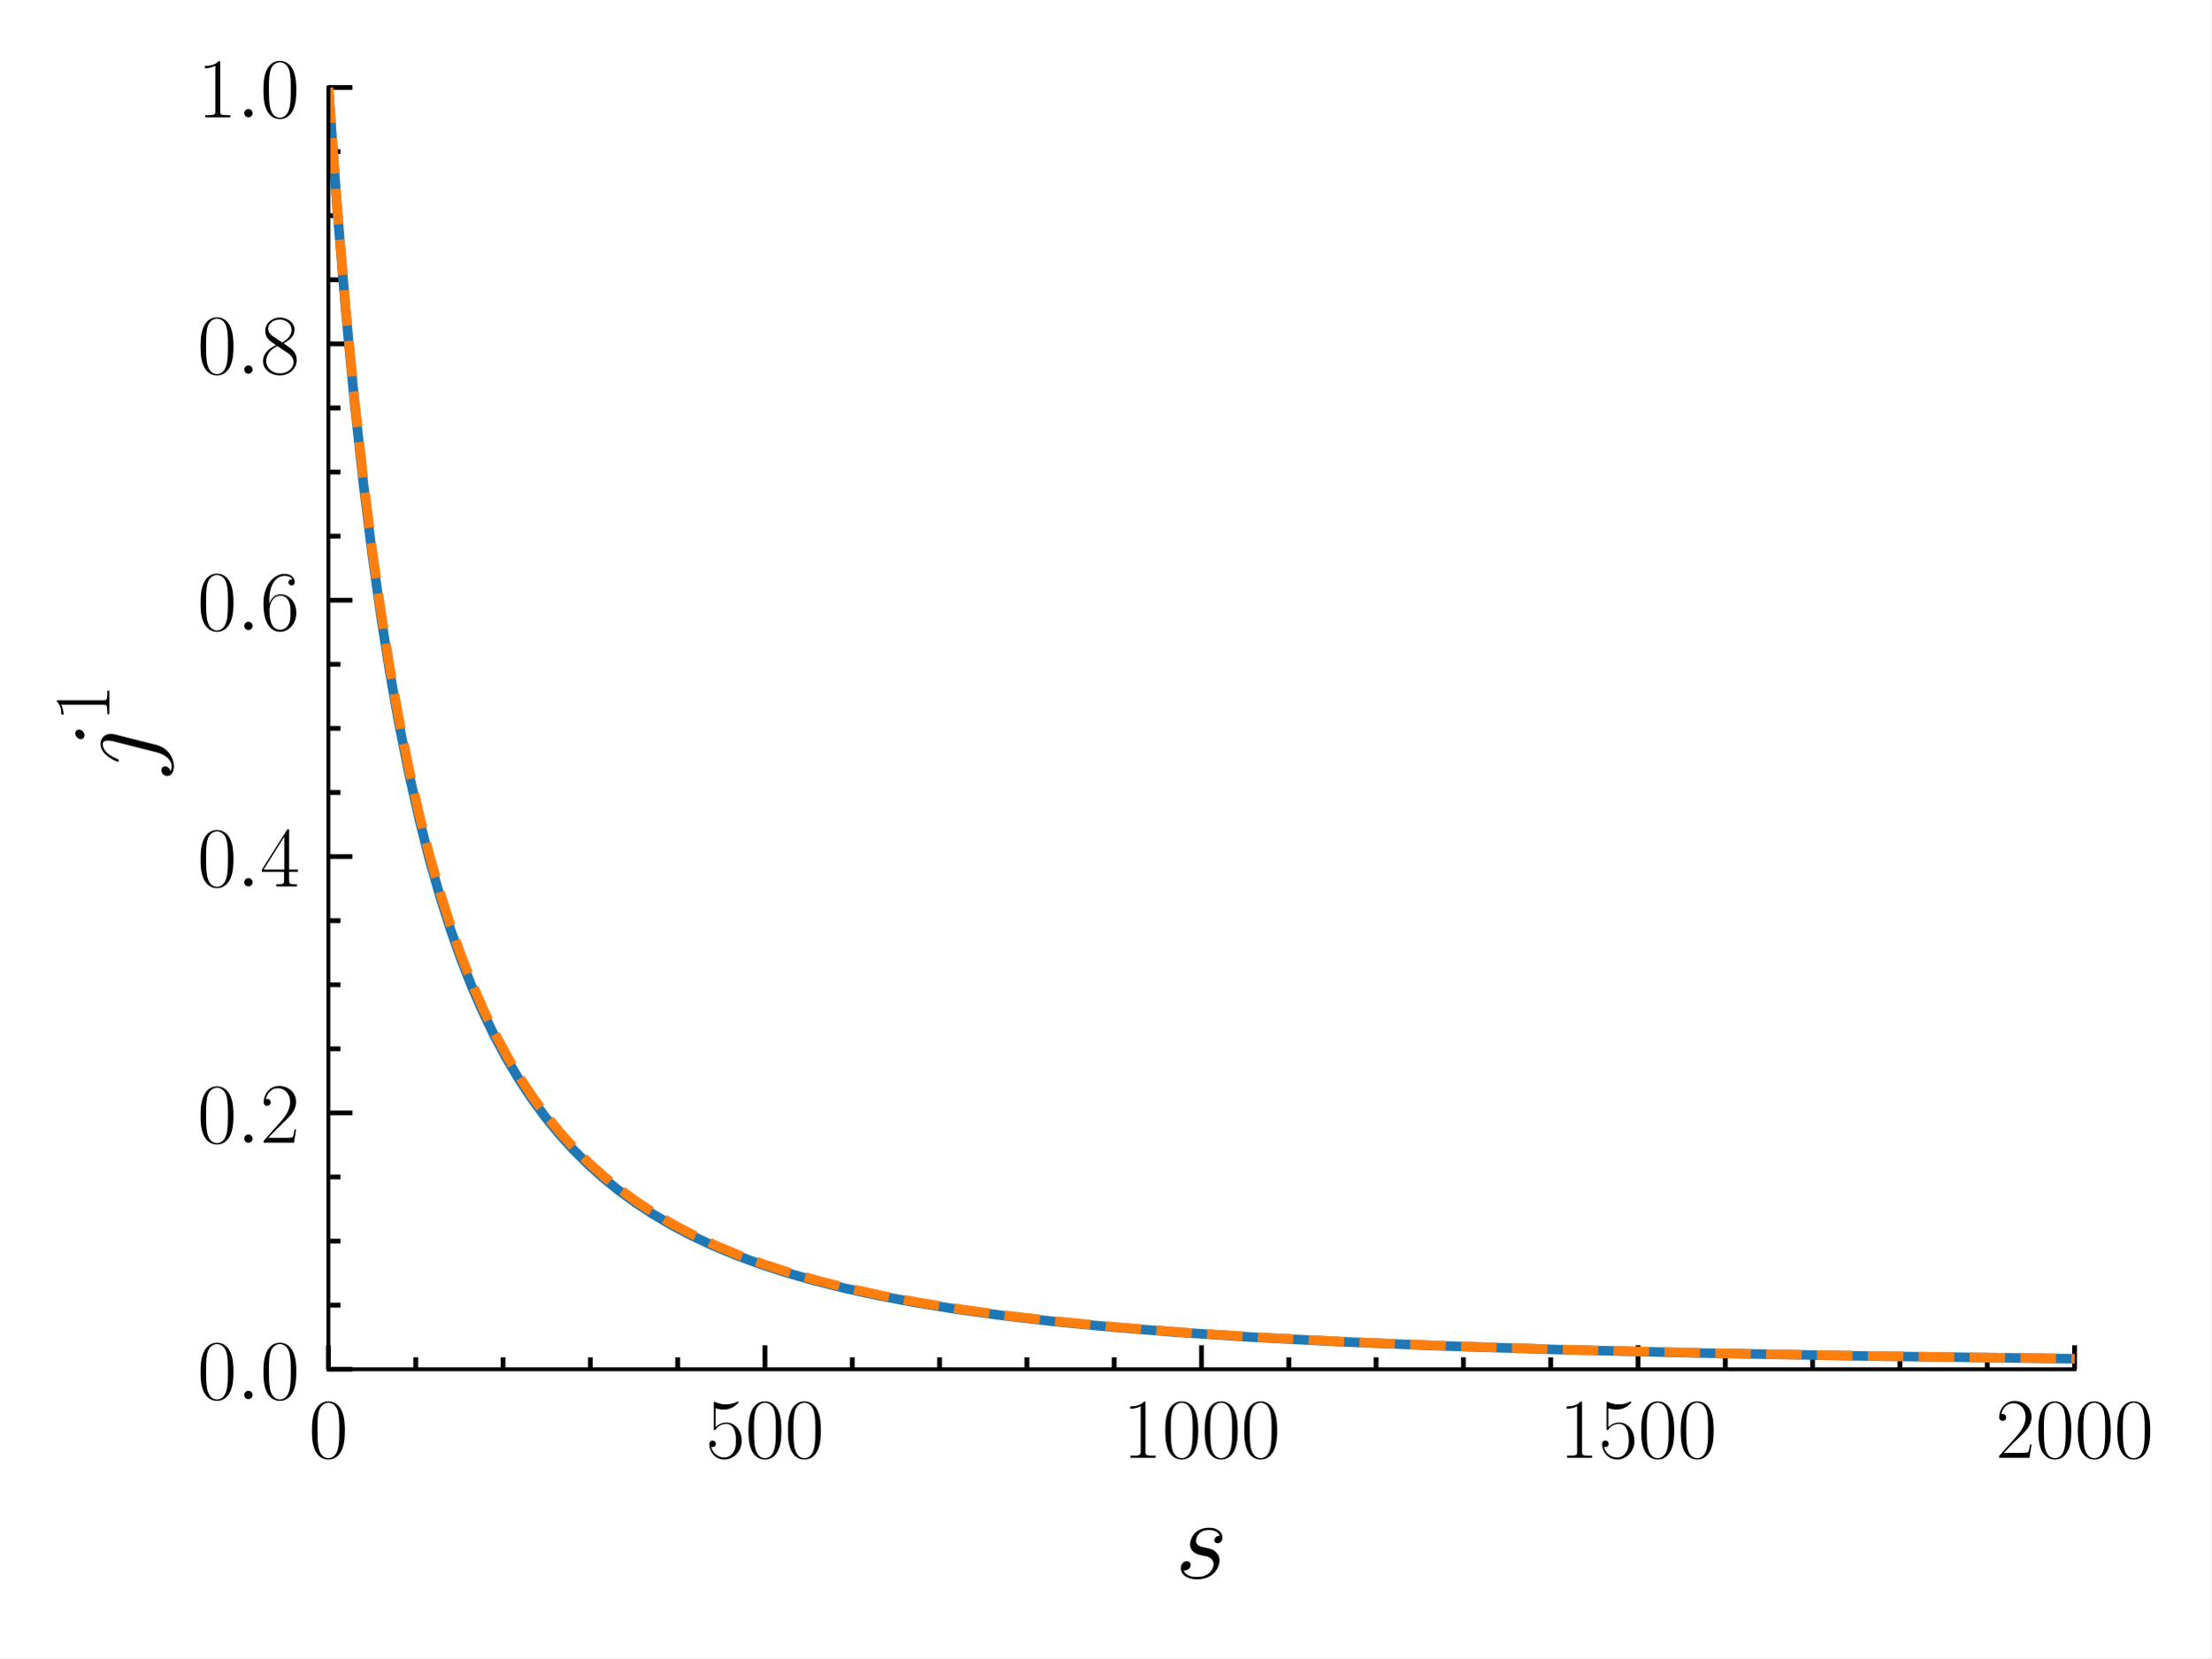
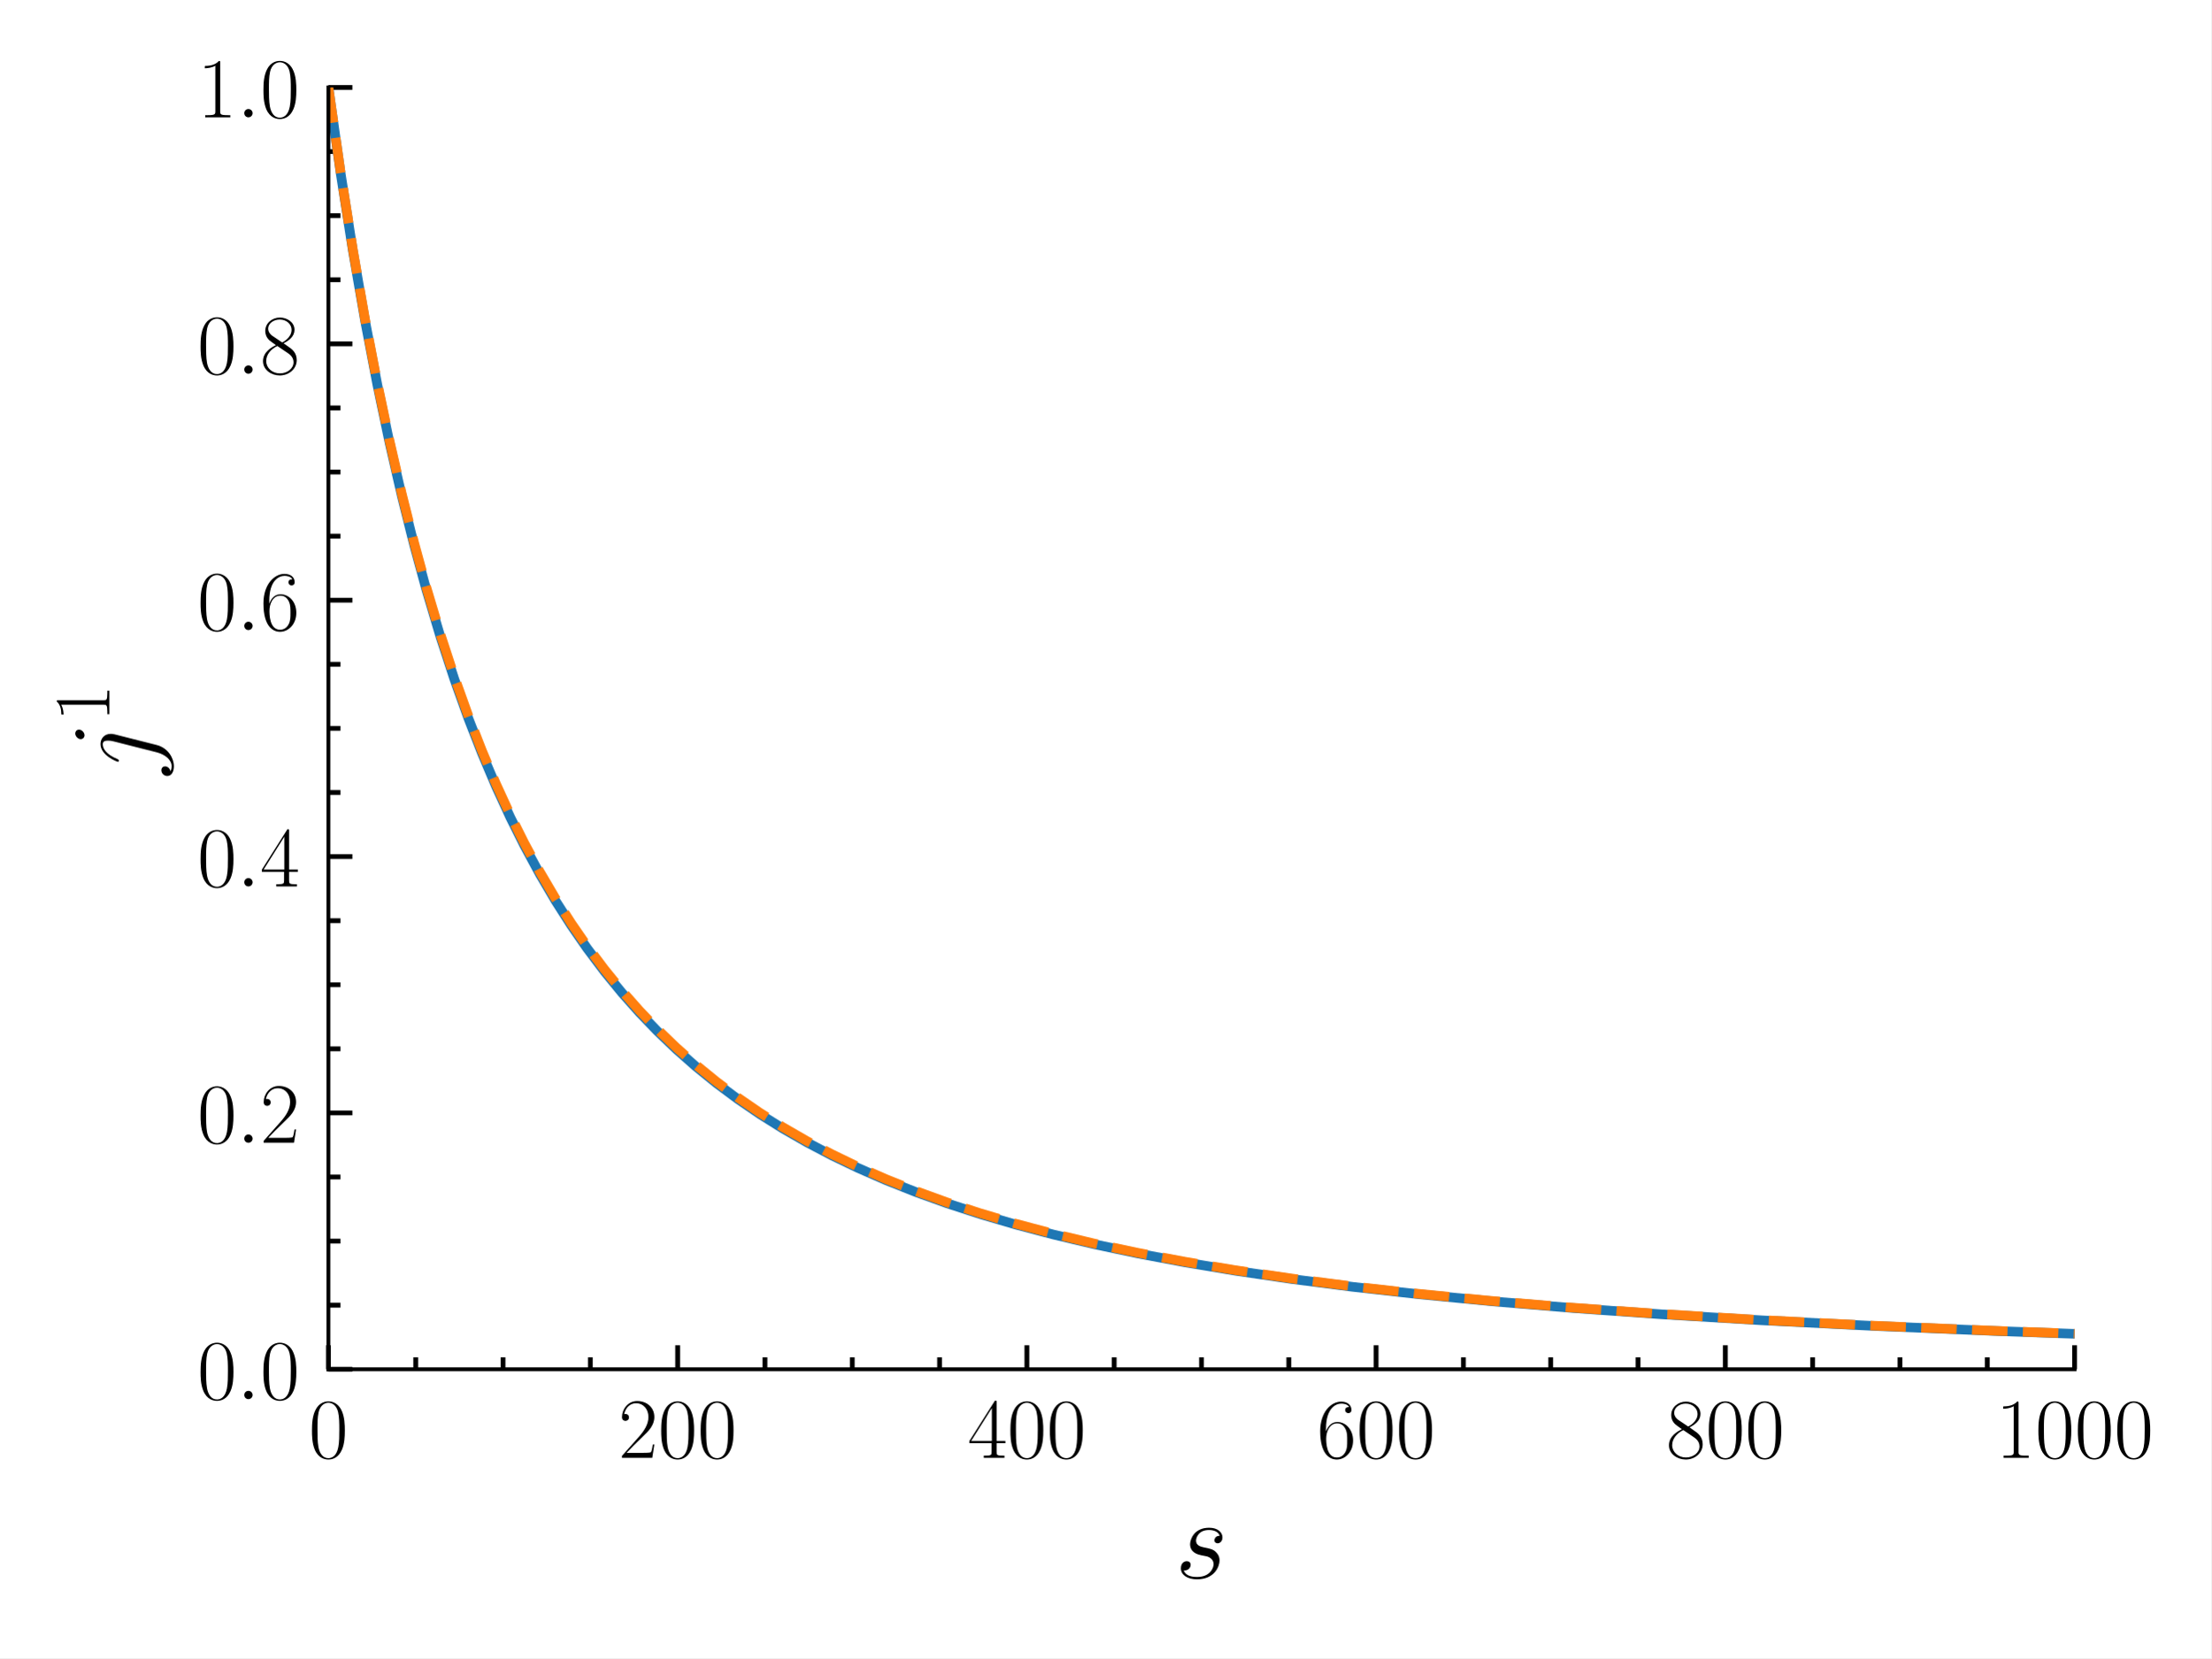
<svg xmlns="http://www.w3.org/2000/svg" xmlns:xlink="http://www.w3.org/1999/xlink" width="460.8pt" height="345.6pt" viewBox="0 0 460.8 345.6" version="1.1">
  <defs>
    <style type="text/css">*{stroke-linejoin: round; stroke-linecap: butt}</style>
  </defs>
  <g id="figure_1">
    <g id="patch_1">
      <path d="M 0 345.6  L 460.8 345.6  L 460.8 0  L 0 0  z " style="fill: #ffffff" />
    </g>
    <g id="axes_1">
      <g id="patch_2">
        <path d="M 68.438 285.403  L 432.351 285.403  L 432.351 18.227  L 68.438 18.227  z " style="fill: #ffffff" />
      </g>
      <g id="matplotlib.axis_1">
        <g id="xtick_1">
          <g id="line2d_1">
            <defs>
-               <path id="m39479d08b7" d="M 0 0  L 0 -5  " style="stroke: #000000" />
-             </defs>
-             <g>
-               <use xlink:href="#m39479d08b7" x="68.438" y="285.403" style="stroke: #000000" />
+               <path id="mb429fb4acb" d="M 0 0  L 0 -5  " style="stroke: #000000" />
+             </defs>
+             <g>
+               <use xlink:href="#mb429fb4acb" x="68.438" y="285.403" style="stroke: #000000" />
            </g>
          </g>
          <g id="text_1">
            <g transform="translate(64.32617 303.8568) scale(0.18 -0.18)">
              <defs>
                <path id="CMR17-30" d="M 2688 2025  C 2688 2416 2682 3080 2413 3591  C 2176 4039 1798 4198 1466 4198  C 1158 4198 768 4058 525 3597  C 269 3118 243 2524 243 2025  C 243 1661 250 1106 448 619  C 723 -39 1216 -128 1466 -128  C 1760 -128 2208 -7 2470 600  C 2662 1042 2688 1559 2688 2025  z M 1466 -26  C 1056 -26 813 325 723 812  C 653 1188 653 1738 653 2096  C 653 2588 653 2997 736 3387  C 858 3929 1216 4096 1466 4096  C 1728 4096 2067 3923 2189 3400  C 2272 3036 2278 2607 2278 2096  C 2278 1680 2278 1169 2202 792  C 2067 95 1690 -26 1466 -26  z " transform="scale(0.015625)" />
              </defs>
              <use xlink:href="#CMR17-30" transform="scale(0.996264)" />
            </g>
          </g>
        </g>
        <g id="xtick_2">
          <g id="line2d_2">
            <g>
-               <use xlink:href="#m39479d08b7" x="159.417" y="285.403" style="stroke: #000000" />
+               <use xlink:href="#mb429fb4acb" x="141.221" y="285.403" style="stroke: #000000" />
            </g>
          </g>
          <g id="text_2">
-             <g transform="translate(147.0802 303.8568) scale(0.18 -0.18)">
-               <defs>
-                 <path id="CMR17-35" d="M 730 3692  C 794 3666 1056 3584 1325 3584  C 1920 3584 2246 3911 2432 4100  C 2432 4157 2432 4192 2394 4192  C 2387 4192 2374 4192 2323 4163  C 2099 4058 1837 3973 1517 3973  C 1325 3973 1037 3999 723 4139  C 653 4171 640 4171 634 4171  C 602 4171 595 4164 595 4037  L 595 2203  C 595 2089 595 2057 659 2057  C 691 2057 704 2070 736 2114  C 941 2401 1222 2522 1542 2522  C 1766 2522 2246 2382 2246 1289  C 2246 1085 2246 715 2054 421  C 1894 159 1645 25 1370 25  C 947 25 518 320 403 814  C 429 807 480 795 506 795  C 589 795 749 840 749 1038  C 749 1210 627 1280 506 1280  C 358 1280 262 1190 262 1011  C 262 454 704 -128 1382 -128  C 2042 -128 2669 440 2669 1264  C 2669 2030 2170 2624 1549 2624  C 1222 2624 947 2503 730 2274  L 730 3692  z " transform="scale(0.015625)" />
-               </defs>
-               <use xlink:href="#CMR17-35" transform="scale(0.996264)" />
+             <g transform="translate(128.8845 303.8568) scale(0.18 -0.18)">
+               <defs>
+                 <path id="CMR17-32" d="M 2669 989  L 2554 989  C 2490 536 2438 459 2413 420  C 2381 369 1920 369 1830 369  L 602 369  C 832 619 1280 1072 1824 1597  C 2214 1967 2669 2402 2669 3035  C 2669 3790 2067 4224 1395 4224  C 691 4224 262 3604 262 3030  C 262 2780 448 2748 525 2748  C 589 2748 781 2787 781 3010  C 781 3207 614 3264 525 3264  C 486 3264 448 3258 422 3245  C 544 3790 915 4058 1306 4058  C 1862 4058 2227 3617 2227 3035  C 2227 2479 1901 2000 1536 1584  L 262 146  L 262 0  L 2515 0  L 2669 989  z " transform="scale(0.015625)" />
+               </defs>
+               <use xlink:href="#CMR17-32" transform="scale(0.996264)" />
              <use xlink:href="#CMR17-30" transform="translate(45.69048 0) scale(0.996264)" />
              <use xlink:href="#CMR17-30" transform="translate(91.38095 0) scale(0.996264)" />
            </g>
          </g>
        </g>
        <g id="xtick_3">
          <g id="line2d_3">
            <g>
-               <use xlink:href="#m39479d08b7" x="250.395" y="285.403" style="stroke: #000000" />
+               <use xlink:href="#mb429fb4acb" x="214.004" y="285.403" style="stroke: #000000" />
            </g>
          </g>
          <g id="text_3">
-             <g transform="translate(233.9463 303.8568) scale(0.18 -0.18)">
+             <g transform="translate(201.6671 303.8568) scale(0.18 -0.18)">
+               <defs>
+                 <path id="CMR17-34" d="M 2150 4122  C 2150 4256 2144 4256 2029 4256  L 128 1254  L 128 1088  L 1779 1088  L 1779 457  C 1779 224 1766 160 1318 160  L 1197 160  L 1197 0  C 1402 0 1747 0 1965 0  C 2182 0 2528 0 2733 0  L 2733 160  L 2611 160  C 2163 160 2150 224 2150 457  L 2150 1088  L 2803 1088  L 2803 1254  L 2150 1254  L 2150 4122  z M 1798 3703  L 1798 1254  L 256 1254  L 1798 3703  z " transform="scale(0.015625)" />
+               </defs>
+               <use xlink:href="#CMR17-34" transform="scale(0.996264)" />
+               <use xlink:href="#CMR17-30" transform="translate(45.69048 0) scale(0.996264)" />
+               <use xlink:href="#CMR17-30" transform="translate(91.38095 0) scale(0.996264)" />
+             </g>
+           </g>
+         </g>
+         <g id="xtick_4">
+           <g id="line2d_4">
+             <g>
+               <use xlink:href="#mb429fb4acb" x="286.786" y="285.403" style="stroke: #000000" />
+             </g>
+           </g>
+           <g id="text_4">
+             <g transform="translate(274.4498 303.8568) scale(0.18 -0.18)">
+               <defs>
+                 <path id="CMR17-36" d="M 678 2176  C 678 3690 1395 4032 1811 4032  C 1946 4032 2272 4009 2400 3776  C 2298 3776 2106 3776 2106 3553  C 2106 3381 2246 3323 2336 3323  C 2394 3323 2566 3348 2566 3560  C 2566 3954 2246 4179 1805 4179  C 1043 4179 243 3390 243 1984  C 243 253 966 -128 1478 -128  C 2099 -128 2688 427 2688 1283  C 2688 2081 2170 2662 1517 2662  C 1126 2662 838 2407 678 1960  L 678 2176  z M 1478 25  C 691 25 691 1200 691 1436  C 691 1896 909 2560 1504 2560  C 1613 2560 1926 2560 2138 2120  C 2253 1870 2253 1609 2253 1289  C 2253 944 2253 690 2118 434  C 1978 171 1773 25 1478 25  z " transform="scale(0.015625)" />
+               </defs>
+               <use xlink:href="#CMR17-36" transform="scale(0.996264)" />
+               <use xlink:href="#CMR17-30" transform="translate(45.69048 0) scale(0.996264)" />
+               <use xlink:href="#CMR17-30" transform="translate(91.38095 0) scale(0.996264)" />
+             </g>
+           </g>
+         </g>
+         <g id="xtick_5">
+           <g id="line2d_5">
+             <g>
+               <use xlink:href="#mb429fb4acb" x="359.569" y="285.403" style="stroke: #000000" />
+             </g>
+           </g>
+           <g id="text_5">
+             <g transform="translate(347.2324 303.8568) scale(0.18 -0.18)">
+               <defs>
+                 <path id="CMR17-38" d="M 1741 2264  C 2144 2467 2554 2773 2554 3263  C 2554 3841 1990 4179 1472 4179  C 890 4179 378 3759 378 3180  C 378 3021 416 2747 666 2505  C 730 2442 998 2251 1171 2130  C 883 1983 211 1634 211 934  C 211 279 838 -128 1459 -128  C 2144 -128 2720 362 2720 1010  C 2720 1590 2330 1857 2074 2029  L 1741 2264  z M 902 2822  C 851 2854 595 3051 595 3351  C 595 3739 998 4032 1459 4032  C 1965 4032 2336 3676 2336 3262  C 2336 2669 1670 2331 1638 2331  C 1632 2331 1626 2331 1574 2370  L 902 2822  z M 2080 1519  C 2176 1449 2483 1240 2483 851  C 2483 381 2010 25 1472 25  C 890 25 448 438 448 940  C 448 1443 838 1862 1280 2060  L 2080 1519  z " transform="scale(0.015625)" />
+               </defs>
+               <use xlink:href="#CMR17-38" transform="scale(0.996264)" />
+               <use xlink:href="#CMR17-30" transform="translate(45.69048 0) scale(0.996264)" />
+               <use xlink:href="#CMR17-30" transform="translate(91.38095 0) scale(0.996264)" />
+             </g>
+           </g>
+         </g>
+         <g id="xtick_6">
+           <g id="line2d_6">
+             <g>
+               <use xlink:href="#mb429fb4acb" x="432.351" y="285.403" style="stroke: #000000" />
+             </g>
+           </g>
+           <g id="text_6">
+             <g transform="translate(415.9029 303.8568) scale(0.18 -0.18)">
              <defs>
                <path id="CMR17-31" d="M 1702 4058  C 1702 4192 1696 4192 1606 4192  C 1357 3916 979 3827 621 3827  C 602 3827 570 3827 563 3808  C 557 3795 557 3782 557 3648  C 755 3648 1088 3686 1344 3839  L 1344 461  C 1344 236 1331 160 781 160  L 589 160  L 589 0  C 896 0 1216 0 1523 0  C 1830 0 2150 0 2458 0  L 2458 160  L 2266 160  C 1715 160 1702 230 1702 458  L 1702 4058  z " transform="scale(0.015625)" />
              </defs>
              <use xlink:href="#CMR17-31" transform="scale(0.996264)" />
              <use xlink:href="#CMR17-30" transform="translate(45.69048 0) scale(0.996264)" />
              <use xlink:href="#CMR17-30" transform="translate(91.38095 0) scale(0.996264)" />
              <use xlink:href="#CMR17-30" transform="translate(137.0714 0) scale(0.996264)" />
            </g>
          </g>
        </g>
-         <g id="xtick_4">
-           <g id="line2d_4">
-             <g>
-               <use xlink:href="#m39479d08b7" x="341.373" y="285.403" style="stroke: #000000" />
-             </g>
-           </g>
-           <g id="text_4">
-             <g transform="translate(324.9246 303.8568) scale(0.18 -0.18)">
-               <use xlink:href="#CMR17-31" transform="scale(0.996264)" />
-               <use xlink:href="#CMR17-35" transform="translate(45.69048 0) scale(0.996264)" />
-               <use xlink:href="#CMR17-30" transform="translate(91.38095 0) scale(0.996264)" />
-               <use xlink:href="#CMR17-30" transform="translate(137.0714 0) scale(0.996264)" />
-             </g>
-           </g>
-         </g>
-         <g id="xtick_5">
-           <g id="line2d_5">
-             <g>
-               <use xlink:href="#m39479d08b7" x="432.351" y="285.403" style="stroke: #000000" />
-             </g>
-           </g>
-           <g id="text_5">
-             <g transform="translate(415.9029 303.8568) scale(0.18 -0.18)">
-               <defs>
-                 <path id="CMR17-32" d="M 2669 989  L 2554 989  C 2490 536 2438 459 2413 420  C 2381 369 1920 369 1830 369  L 602 369  C 832 619 1280 1072 1824 1597  C 2214 1967 2669 2402 2669 3035  C 2669 3790 2067 4224 1395 4224  C 691 4224 262 3604 262 3030  C 262 2780 448 2748 525 2748  C 589 2748 781 2787 781 3010  C 781 3207 614 3264 525 3264  C 486 3264 448 3258 422 3245  C 544 3790 915 4058 1306 4058  C 1862 4058 2227 3617 2227 3035  C 2227 2479 1901 2000 1536 1584  L 262 146  L 262 0  L 2515 0  L 2669 989  z " transform="scale(0.015625)" />
-               </defs>
-               <use xlink:href="#CMR17-32" transform="scale(0.996264)" />
-               <use xlink:href="#CMR17-30" transform="translate(45.69048 0) scale(0.996264)" />
-               <use xlink:href="#CMR17-30" transform="translate(91.38095 0) scale(0.996264)" />
-               <use xlink:href="#CMR17-30" transform="translate(137.0714 0) scale(0.996264)" />
-             </g>
-           </g>
-         </g>
-         <g id="xtick_6">
-           <g id="line2d_6">
-             <defs>
-               <path id="m1398355f4a" d="M 0 0  L 0 -2.5  " style="stroke: #000000" />
-             </defs>
-             <g>
-               <use xlink:href="#m1398355f4a" x="86.634" y="285.403" style="stroke: #000000" />
-             </g>
-           </g>
-         </g>
        <g id="xtick_7">
          <g id="line2d_7">
-             <g>
-               <use xlink:href="#m1398355f4a" x="104.83" y="285.403" style="stroke: #000000" />
+             <defs>
+               <path id="md75a45c04c" d="M 0 0  L 0 -2.5  " style="stroke: #000000" />
+             </defs>
+             <g>
+               <use xlink:href="#md75a45c04c" x="86.634" y="285.403" style="stroke: #000000" />
            </g>
          </g>
        </g>
        <g id="xtick_8">
          <g id="line2d_8">
            <g>
-               <use xlink:href="#m1398355f4a" x="123.025" y="285.403" style="stroke: #000000" />
+               <use xlink:href="#md75a45c04c" x="104.83" y="285.403" style="stroke: #000000" />
            </g>
          </g>
        </g>
        <g id="xtick_9">
          <g id="line2d_9">
            <g>
-               <use xlink:href="#m1398355f4a" x="141.221" y="285.403" style="stroke: #000000" />
+               <use xlink:href="#md75a45c04c" x="123.025" y="285.403" style="stroke: #000000" />
            </g>
          </g>
        </g>
        <g id="xtick_10">
          <g id="line2d_10">
            <g>
-               <use xlink:href="#m1398355f4a" x="177.612" y="285.403" style="stroke: #000000" />
+               <use xlink:href="#md75a45c04c" x="159.417" y="285.403" style="stroke: #000000" />
            </g>
          </g>
        </g>
        <g id="xtick_11">
          <g id="line2d_11">
            <g>
-               <use xlink:href="#m1398355f4a" x="195.808" y="285.403" style="stroke: #000000" />
+               <use xlink:href="#md75a45c04c" x="177.612" y="285.403" style="stroke: #000000" />
            </g>
          </g>
        </g>
        <g id="xtick_12">
          <g id="line2d_12">
            <g>
-               <use xlink:href="#m1398355f4a" x="214.004" y="285.403" style="stroke: #000000" />
+               <use xlink:href="#md75a45c04c" x="195.808" y="285.403" style="stroke: #000000" />
            </g>
          </g>
        </g>
        <g id="xtick_13">
          <g id="line2d_13">
            <g>
-               <use xlink:href="#m1398355f4a" x="232.199" y="285.403" style="stroke: #000000" />
+               <use xlink:href="#md75a45c04c" x="232.199" y="285.403" style="stroke: #000000" />
            </g>
          </g>
        </g>
        <g id="xtick_14">
          <g id="line2d_14">
            <g>
-               <use xlink:href="#m1398355f4a" x="268.591" y="285.403" style="stroke: #000000" />
+               <use xlink:href="#md75a45c04c" x="250.395" y="285.403" style="stroke: #000000" />
            </g>
          </g>
        </g>
        <g id="xtick_15">
          <g id="line2d_15">
            <g>
-               <use xlink:href="#m1398355f4a" x="286.786" y="285.403" style="stroke: #000000" />
+               <use xlink:href="#md75a45c04c" x="268.591" y="285.403" style="stroke: #000000" />
            </g>
          </g>
        </g>
        <g id="xtick_16">
          <g id="line2d_16">
            <g>
-               <use xlink:href="#m1398355f4a" x="304.982" y="285.403" style="stroke: #000000" />
+               <use xlink:href="#md75a45c04c" x="304.982" y="285.403" style="stroke: #000000" />
            </g>
          </g>
        </g>
        <g id="xtick_17">
          <g id="line2d_17">
            <g>
-               <use xlink:href="#m1398355f4a" x="323.177" y="285.403" style="stroke: #000000" />
+               <use xlink:href="#md75a45c04c" x="323.177" y="285.403" style="stroke: #000000" />
            </g>
          </g>
        </g>
        <g id="xtick_18">
          <g id="line2d_18">
            <g>
-               <use xlink:href="#m1398355f4a" x="359.569" y="285.403" style="stroke: #000000" />
+               <use xlink:href="#md75a45c04c" x="341.373" y="285.403" style="stroke: #000000" />
            </g>
          </g>
        </g>
        <g id="xtick_19">
          <g id="line2d_19">
            <g>
-               <use xlink:href="#m1398355f4a" x="377.764" y="285.403" style="stroke: #000000" />
+               <use xlink:href="#md75a45c04c" x="377.764" y="285.403" style="stroke: #000000" />
            </g>
          </g>
        </g>
        <g id="xtick_20">
          <g id="line2d_20">
            <g>
-               <use xlink:href="#m1398355f4a" x="395.96" y="285.403" style="stroke: #000000" />
+               <use xlink:href="#md75a45c04c" x="395.96" y="285.403" style="stroke: #000000" />
            </g>
          </g>
        </g>
        <g id="xtick_21">
          <g id="line2d_21">
            <g>
-               <use xlink:href="#m1398355f4a" x="414.156" y="285.403" style="stroke: #000000" />
-             </g>
-           </g>
-         </g>
-         <g id="text_6">
+               <use xlink:href="#md75a45c04c" x="414.156" y="285.403" style="stroke: #000000" />
+             </g>
+           </g>
+         </g>
+         <g id="text_7">
          <g transform="translate(244.8809 328.9492) scale(0.24 -0.24)">
            <defs>
              <path id="CMMI12-73" d="M 1459 1280  C 1568 1261 1741 1223 1779 1216  C 1862 1192 2150 1090 2150 783  C 2150 586 1971 70 1229 70  C 1094 70 614 70 486 436  C 742 404 870 603 870 745  C 870 880 781 950 653 950  C 512 950 326 841 326 552  C 326 173 710 -64 1222 -64  C 2195 -64 2483 651 2483 984  C 2483 1079 2483 1258 2278 1462  C 2118 1616 1965 1648 1619 1718  C 1446 1756 1171 1814 1171 2101  C 1171 2229 1286 2689 1894 2689  C 2163 2689 2426 2589 2490 2368  C 2208 2368 2195 2125 2195 2119  C 2195 1984 2317 1946 2374 1946  C 2464 1946 2643 2015 2643 2281  C 2643 2545 2400 2816 1901 2816  C 1062 2816 838 2160 838 1899  C 838 1414 1312 1312 1459 1280  z " transform="scale(0.015625)" />
            </defs>
            <use xlink:href="#CMMI12-73" transform="scale(0.996264)" />
          </g>
        </g>
      </g>
      <g id="matplotlib.axis_2">
        <g id="ytick_1">
          <g id="line2d_22">
            <defs>
-               <path id="m3d86b49a9d" d="M 0 0  L 5 0  " style="stroke: #000000" />
-             </defs>
-             <g>
-               <use xlink:href="#m3d86b49a9d" x="68.438" y="285.403" style="stroke: #000000" />
-             </g>
-           </g>
-           <g id="text_7">
+               <path id="m1721d7630b" d="M 0 0  L 5 0  " style="stroke: #000000" />
+             </defs>
+             <g>
+               <use xlink:href="#m1721d7630b" x="68.438" y="285.403" style="stroke: #000000" />
+             </g>
+           </g>
+           <g id="text_8">
            <g transform="translate(41.11225 291.6301) scale(0.18 -0.18)">
              <defs>
                <path id="CMMI12-3a" d="M 1178 307  C 1178 492 1024 619 870 619  C 685 619 557 466 557 313  C 557 128 710 0 864 0  C 1050 0 1178 153 1178 307  z " transform="scale(0.015625)" />
              </defs>
              <use xlink:href="#CMR17-30" transform="scale(0.996264)" />
              <use xlink:href="#CMMI12-3a" transform="translate(45.69048 0) scale(0.996264)" />
              <use xlink:href="#CMR17-30" transform="translate(72.78765 0) scale(0.996264)" />
            </g>
          </g>
        </g>
        <g id="ytick_2">
          <g id="line2d_23">
            <g>
-               <use xlink:href="#m3d86b49a9d" x="68.438" y="231.968" style="stroke: #000000" />
-             </g>
-           </g>
-           <g id="text_8">
+               <use xlink:href="#m1721d7630b" x="68.438" y="231.968" style="stroke: #000000" />
+             </g>
+           </g>
+           <g id="text_9">
            <g transform="translate(41.11225 238.1948) scale(0.18 -0.18)">
              <use xlink:href="#CMR17-30" transform="scale(0.996264)" />
              <use xlink:href="#CMMI12-3a" transform="translate(45.69048 0) scale(0.996264)" />
              <use xlink:href="#CMR17-32" transform="translate(72.78765 0) scale(0.996264)" />
            </g>
          </g>
        </g>
        <g id="ytick_3">
          <g id="line2d_24">
            <g>
-               <use xlink:href="#m3d86b49a9d" x="68.438" y="178.533" style="stroke: #000000" />
-             </g>
-           </g>
-           <g id="text_9">
+               <use xlink:href="#m1721d7630b" x="68.438" y="178.533" style="stroke: #000000" />
+             </g>
+           </g>
+           <g id="text_10">
            <g transform="translate(41.11225 184.7594) scale(0.18 -0.18)">
-               <defs>
-                 <path id="CMR17-34" d="M 2150 4122  C 2150 4256 2144 4256 2029 4256  L 128 1254  L 128 1088  L 1779 1088  L 1779 457  C 1779 224 1766 160 1318 160  L 1197 160  L 1197 0  C 1402 0 1747 0 1965 0  C 2182 0 2528 0 2733 0  L 2733 160  L 2611 160  C 2163 160 2150 224 2150 457  L 2150 1088  L 2803 1088  L 2803 1254  L 2150 1254  L 2150 4122  z M 1798 3703  L 1798 1254  L 256 1254  L 1798 3703  z " transform="scale(0.015625)" />
-               </defs>
              <use xlink:href="#CMR17-30" transform="scale(0.996264)" />
              <use xlink:href="#CMMI12-3a" transform="translate(45.69048 0) scale(0.996264)" />
              <use xlink:href="#CMR17-34" transform="translate(72.78765 0) scale(0.996264)" />
            </g>
          </g>
        </g>
        <g id="ytick_4">
          <g id="line2d_25">
            <g>
-               <use xlink:href="#m3d86b49a9d" x="68.438" y="125.097" style="stroke: #000000" />
-             </g>
-           </g>
-           <g id="text_10">
+               <use xlink:href="#m1721d7630b" x="68.438" y="125.097" style="stroke: #000000" />
+             </g>
+           </g>
+           <g id="text_11">
            <g transform="translate(41.11225 131.324) scale(0.18 -0.18)">
-               <defs>
-                 <path id="CMR17-36" d="M 678 2176  C 678 3690 1395 4032 1811 4032  C 1946 4032 2272 4009 2400 3776  C 2298 3776 2106 3776 2106 3553  C 2106 3381 2246 3323 2336 3323  C 2394 3323 2566 3348 2566 3560  C 2566 3954 2246 4179 1805 4179  C 1043 4179 243 3390 243 1984  C 243 253 966 -128 1478 -128  C 2099 -128 2688 427 2688 1283  C 2688 2081 2170 2662 1517 2662  C 1126 2662 838 2407 678 1960  L 678 2176  z M 1478 25  C 691 25 691 1200 691 1436  C 691 1896 909 2560 1504 2560  C 1613 2560 1926 2560 2138 2120  C 2253 1870 2253 1609 2253 1289  C 2253 944 2253 690 2118 434  C 1978 171 1773 25 1478 25  z " transform="scale(0.015625)" />
-               </defs>
              <use xlink:href="#CMR17-30" transform="scale(0.996264)" />
              <use xlink:href="#CMMI12-3a" transform="translate(45.69048 0) scale(0.996264)" />
              <use xlink:href="#CMR17-36" transform="translate(72.78765 0) scale(0.996264)" />
            </g>
          </g>
        </g>
        <g id="ytick_5">
          <g id="line2d_26">
            <g>
-               <use xlink:href="#m3d86b49a9d" x="68.438" y="71.662" style="stroke: #000000" />
-             </g>
-           </g>
-           <g id="text_11">
+               <use xlink:href="#m1721d7630b" x="68.438" y="71.662" style="stroke: #000000" />
+             </g>
+           </g>
+           <g id="text_12">
            <g transform="translate(41.11225 77.88867) scale(0.18 -0.18)">
-               <defs>
-                 <path id="CMR17-38" d="M 1741 2264  C 2144 2467 2554 2773 2554 3263  C 2554 3841 1990 4179 1472 4179  C 890 4179 378 3759 378 3180  C 378 3021 416 2747 666 2505  C 730 2442 998 2251 1171 2130  C 883 1983 211 1634 211 934  C 211 279 838 -128 1459 -128  C 2144 -128 2720 362 2720 1010  C 2720 1590 2330 1857 2074 2029  L 1741 2264  z M 902 2822  C 851 2854 595 3051 595 3351  C 595 3739 998 4032 1459 4032  C 1965 4032 2336 3676 2336 3262  C 2336 2669 1670 2331 1638 2331  C 1632 2331 1626 2331 1574 2370  L 902 2822  z M 2080 1519  C 2176 1449 2483 1240 2483 851  C 2483 381 2010 25 1472 25  C 890 25 448 438 448 940  C 448 1443 838 1862 1280 2060  L 2080 1519  z " transform="scale(0.015625)" />
-               </defs>
              <use xlink:href="#CMR17-30" transform="scale(0.996264)" />
              <use xlink:href="#CMMI12-3a" transform="translate(45.69048 0) scale(0.996264)" />
              <use xlink:href="#CMR17-38" transform="translate(72.78765 0) scale(0.996264)" />
            </g>
          </g>
        </g>
        <g id="ytick_6">
          <g id="line2d_27">
            <g>
-               <use xlink:href="#m3d86b49a9d" x="68.438" y="18.227" style="stroke: #000000" />
-             </g>
-           </g>
-           <g id="text_12">
+               <use xlink:href="#m1721d7630b" x="68.438" y="18.227" style="stroke: #000000" />
+             </g>
+           </g>
+           <g id="text_13">
            <g transform="translate(41.11225 24.4533) scale(0.18 -0.18)">
              <use xlink:href="#CMR17-31" transform="scale(0.996264)" />
              <use xlink:href="#CMMI12-3a" transform="translate(45.69048 0) scale(0.996264)" />
              <use xlink:href="#CMR17-30" transform="translate(72.78765 0) scale(0.996264)" />
            </g>
          </g>
        </g>
        <g id="ytick_7">
          <g id="line2d_28">
            <defs>
-               <path id="m728677dcb9" d="M 0 0  L 2.5 0  " style="stroke: #000000" />
-             </defs>
-             <g>
-               <use xlink:href="#m728677dcb9" x="68.438" y="272.045" style="stroke: #000000" />
+               <path id="m3884144a6c" d="M 0 0  L 2.5 0  " style="stroke: #000000" />
+             </defs>
+             <g>
+               <use xlink:href="#m3884144a6c" x="68.438" y="272.045" style="stroke: #000000" />
            </g>
          </g>
        </g>
        <g id="ytick_8">
          <g id="line2d_29">
            <g>
-               <use xlink:href="#m728677dcb9" x="68.438" y="258.686" style="stroke: #000000" />
+               <use xlink:href="#m3884144a6c" x="68.438" y="258.686" style="stroke: #000000" />
            </g>
          </g>
        </g>
        <g id="ytick_9">
          <g id="line2d_30">
            <g>
-               <use xlink:href="#m728677dcb9" x="68.438" y="245.327" style="stroke: #000000" />
+               <use xlink:href="#m3884144a6c" x="68.438" y="245.327" style="stroke: #000000" />
            </g>
          </g>
        </g>
        <g id="ytick_10">
          <g id="line2d_31">
            <g>
-               <use xlink:href="#m728677dcb9" x="68.438" y="218.609" style="stroke: #000000" />
+               <use xlink:href="#m3884144a6c" x="68.438" y="218.609" style="stroke: #000000" />
            </g>
          </g>
        </g>
        <g id="ytick_11">
          <g id="line2d_32">
            <g>
-               <use xlink:href="#m728677dcb9" x="68.438" y="205.25" style="stroke: #000000" />
+               <use xlink:href="#m3884144a6c" x="68.438" y="205.25" style="stroke: #000000" />
            </g>
          </g>
        </g>
        <g id="ytick_12">
          <g id="line2d_33">
            <g>
-               <use xlink:href="#m728677dcb9" x="68.438" y="191.892" style="stroke: #000000" />
+               <use xlink:href="#m3884144a6c" x="68.438" y="191.892" style="stroke: #000000" />
            </g>
          </g>
        </g>
        <g id="ytick_13">
          <g id="line2d_34">
            <g>
-               <use xlink:href="#m728677dcb9" x="68.438" y="165.174" style="stroke: #000000" />
+               <use xlink:href="#m3884144a6c" x="68.438" y="165.174" style="stroke: #000000" />
            </g>
          </g>
        </g>
        <g id="ytick_14">
          <g id="line2d_35">
            <g>
-               <use xlink:href="#m728677dcb9" x="68.438" y="151.815" style="stroke: #000000" />
+               <use xlink:href="#m3884144a6c" x="68.438" y="151.815" style="stroke: #000000" />
            </g>
          </g>
        </g>
        <g id="ytick_15">
          <g id="line2d_36">
            <g>
-               <use xlink:href="#m728677dcb9" x="68.438" y="138.456" style="stroke: #000000" />
+               <use xlink:href="#m3884144a6c" x="68.438" y="138.456" style="stroke: #000000" />
            </g>
          </g>
        </g>
        <g id="ytick_16">
          <g id="line2d_37">
            <g>
-               <use xlink:href="#m728677dcb9" x="68.438" y="111.739" style="stroke: #000000" />
+               <use xlink:href="#m3884144a6c" x="68.438" y="111.739" style="stroke: #000000" />
            </g>
          </g>
        </g>
        <g id="ytick_17">
          <g id="line2d_38">
            <g>
-               <use xlink:href="#m728677dcb9" x="68.438" y="98.38" style="stroke: #000000" />
+               <use xlink:href="#m3884144a6c" x="68.438" y="98.38" style="stroke: #000000" />
            </g>
          </g>
        </g>
        <g id="ytick_18">
          <g id="line2d_39">
            <g>
-               <use xlink:href="#m728677dcb9" x="68.438" y="85.021" style="stroke: #000000" />
+               <use xlink:href="#m3884144a6c" x="68.438" y="85.021" style="stroke: #000000" />
            </g>
          </g>
        </g>
        <g id="ytick_19">
          <g id="line2d_40">
            <g>
-               <use xlink:href="#m728677dcb9" x="68.438" y="58.303" style="stroke: #000000" />
+               <use xlink:href="#m3884144a6c" x="68.438" y="58.303" style="stroke: #000000" />
            </g>
          </g>
        </g>
        <g id="ytick_20">
          <g id="line2d_41">
            <g>
-               <use xlink:href="#m728677dcb9" x="68.438" y="44.944" style="stroke: #000000" />
+               <use xlink:href="#m3884144a6c" x="68.438" y="44.944" style="stroke: #000000" />
            </g>
          </g>
        </g>
        <g id="ytick_21">
          <g id="line2d_42">
            <g>
-               <use xlink:href="#m728677dcb9" x="68.438" y="31.585" style="stroke: #000000" />
-             </g>
-           </g>
-         </g>
-         <g id="text_13">
+               <use xlink:href="#m3884144a6c" x="68.438" y="31.585" style="stroke: #000000" />
+             </g>
+           </g>
+         </g>
+         <g id="text_14">
          <g transform="translate(31.46149 161.4276) rotate(-90) scale(0.24 -0.24)">
            <defs>
              <path id="CMMI12-6a" d="M 2240 2028  C 2266 2131 2266 2219 2266 2245  C 2266 2613 1990 2816 1702 2816  C 1056 2816 710 1889 710 1845  C 710 1813 736 1788 774 1788  C 826 1788 832 1813 864 1876  C 1120 2492 1440 2689 1683 2689  C 1818 2689 1888 2618 1888 2397  C 1888 2245 1869 2181 1843 2067  L 1235 -327  C 1114 -796 813 -1152 461 -1152  C 435 -1152 301 -1152 179 -1088  C 333 -1056 454 -936 454 -784  C 454 -682 378 -580 237 -580  C 70 -580 -83 -720 -83 -911  C -83 -1171 198 -1280 461 -1280  C 902 -1280 1485 -956 1645 -320  L 2240 2028  z M 2502 4013  C 2502 4173 2368 4224 2291 4224  C 2118 4224 1971 4058 1971 3917  C 1971 3822 2048 3707 2189 3707  C 2336 3707 2502 3847 2502 4013  z " transform="scale(0.015625)" />
            </defs>
            <use xlink:href="#CMMI12-6a" transform="scale(0.996264)" />
            <use xlink:href="#CMR17-31" transform="translate(45.96248 36.15364) scale(0.697382)" />
          </g>
        </g>
      </g>
      <g id="line2d_43">
-         <path d="M 68.438 18.227  L 70.258 43.411  L 72.077 65.181  L 73.897 84.128  L 75.717 100.723  L 77.536 115.339  L 79.356 128.28  L 81.175 139.794  L 82.995 150.083  L 85.178 161.047  L 87.362 170.727  L 89.545 179.316  L 91.729 186.972  L 93.912 193.827  L 96.096 199.987  L 98.279 205.545  L 100.463 210.576  L 103.01 215.865  L 105.557 220.612  L 108.105 224.888  L 110.652 228.753  L 113.564 232.733  L 116.475 236.306  L 119.386 239.527  L 122.297 242.441  L 125.573 245.399  L 128.848 248.06  L 132.487 250.717  L 136.126 253.1  L 140.129 255.448  L 144.132 257.548  L 148.499 259.597  L 153.23 261.571  L 158.325 263.453  L 163.784 265.232  L 169.606 266.902  L 176.157 268.543  L 183.071 270.05  L 190.713 271.491  L 199.447 272.903  L 208.909 274.202  L 219.462 275.426  L 231.471 276.589  L 244.936 277.667  L 260.584 278.688  L 278.416 279.623  L 299.159 280.485  L 323.905 281.282  L 353.382 282.002  L 389.41 282.652  L 432.351 283.21  L 432.351 283.21  " clip-path="url(#p30ac97e8b9)" style="fill: none; stroke: #1f77b4; stroke-width: 2; stroke-linecap: square" />
+         <path d="M 68.438 18.227  L 70.988 36.134  L 73.538 52.295  L 76.088 66.931  L 78.638 80.228  L 81.188 92.344  L 83.738 103.416  L 86.288 113.56  L 88.838 122.878  L 91.752 132.626  L 94.666 141.522  L 97.581 149.661  L 100.495 157.127  L 103.409 163.993  L 106.323 170.322  L 109.237 176.167  L 112.516 182.225  L 115.794 187.793  L 119.073 192.92  L 122.351 197.654  L 125.994 202.499  L 129.637 206.953  L 133.28 211.057  L 136.922 214.847  L 140.93 218.69  L 144.937 222.227  L 149.308 225.774  L 153.679 229.03  L 158.415 232.265  L 163.15 235.229  L 168.25 238.152  L 173.35 240.826  L 178.814 243.447  L 184.643 245.995  L 190.836 248.456  L 197.393 250.819  L 204.314 253.075  L 211.599 255.219  L 219.613 257.34  L 227.992 259.327  L 237.099 261.256  L 246.934 263.109  L 257.498 264.871  L 269.155 266.583  L 281.905 268.221  L 295.747 269.768  L 311.047 271.247  L 327.804 272.639  L 346.382 273.954  L 367.146 275.197  L 390.46 276.366  L 417.052 277.469  L 432.351 278.015  L 432.351 278.015  " clip-path="url(#pc21514e603)" style="fill: none; stroke: #1f77b4; stroke-width: 2; stroke-linecap: square" />
      </g>
      <g id="line2d_44">
-         <path d="M 68.438 18.227  L 70.258 43.066  L 72.077 64.596  L 73.897 83.379  L 75.717 99.864  L 77.536 114.41  L 79.356 127.311  L 81.175 138.804  L 82.995 149.089  L 85.178 160.062  L 87.362 169.763  L 89.545 178.379  L 91.729 186.066  L 93.912 192.955  L 96.096 199.151  L 98.279 204.744  L 100.827 210.608  L 103.374 215.855  L 105.921 220.569  L 108.469 224.819  L 111.016 228.665  L 113.927 232.628  L 116.839 236.19  L 119.75 239.403  L 122.661 242.311  L 125.937 245.265  L 129.212 247.925  L 132.851 250.583  L 136.49 252.967  L 140.493 255.317  L 144.86 257.602  L 149.227 259.635  L 153.958 261.596  L 159.053 263.468  L 164.511 265.239  L 170.334 266.901  L 176.884 268.537  L 184.163 270.112  L 192.169 271.603  L 200.903 272.994  L 210.728 274.321  L 221.646 275.561  L 233.655 276.698  L 247.484 277.78  L 263.132 278.777  L 281.327 279.709  L 302.434 280.564  L 327.544 281.351  L 357.749 282.068  L 394.504 282.71  L 432.351 283.195  L 432.351 283.195  " clip-path="url(#p30ac97e8b9)" style="fill: none; stroke-dasharray: 7.4,3.2; stroke-dashoffset: 0; stroke: #ff7f0e; stroke-width: 2" />
+         <path d="M 68.438 18.227  L 70.986 35.991  L 73.533 52.041  L 76.08 66.59  L 78.628 79.82  L 81.175 91.885  L 83.723 102.918  L 86.27 113.034  L 88.817 122.332  L 91.729 132.065  L 94.64 140.952  L 97.551 149.089  L 100.463 156.557  L 103.374 163.427  L 106.285 169.763  L 109.197 175.617  L 112.472 181.687  L 115.747 187.267  L 119.022 192.409  L 122.297 197.156  L 125.937 202.018  L 129.576 206.488  L 133.215 210.608  L 136.854 214.414  L 140.857 218.274  L 144.86 221.828  L 149.227 225.392  L 153.594 228.665  L 158.325 231.917  L 163.056 234.897  L 168.151 237.837  L 173.245 240.527  L 178.704 243.164  L 184.527 245.728  L 190.713 248.205  L 197.264 250.583  L 204.178 252.854  L 211.456 255.012  L 219.462 257.148  L 227.832 259.148  L 236.93 261.091  L 246.756 262.956  L 257.309 264.731  L 268.954 266.455  L 281.327 268.061  L 295.156 269.625  L 310.077 271.087  L 326.817 272.498  L 345.376 273.831  L 366.119 275.091  L 389.41 276.275  L 415.611 277.378  L 432.351 277.982  L 432.351 277.982  " clip-path="url(#pc21514e603)" style="fill: none; stroke-dasharray: 7.4,3.2; stroke-dashoffset: 0; stroke: #ff7f0e; stroke-width: 2" />
      </g>
      <g id="patch_3">
        <path d="M 68.438 285.403  L 68.438 18.227  " style="fill: none; stroke: #000000; stroke-width: 0.8; stroke-linejoin: miter; stroke-linecap: square" />
      </g>
      <g id="patch_4">
        <path d="M 68.438 285.403  L 432.351 285.403  " style="fill: none; stroke: #000000; stroke-width: 0.8; stroke-linejoin: miter; stroke-linecap: square" />
      </g>
    </g>
  </g>
  <defs>
-     <clipPath id="p30ac97e8b9">
+     <clipPath id="pc21514e603">
      <rect x="68.438" y="18.227" width="363.913" height="267.177" />
    </clipPath>
  </defs>
</svg>
